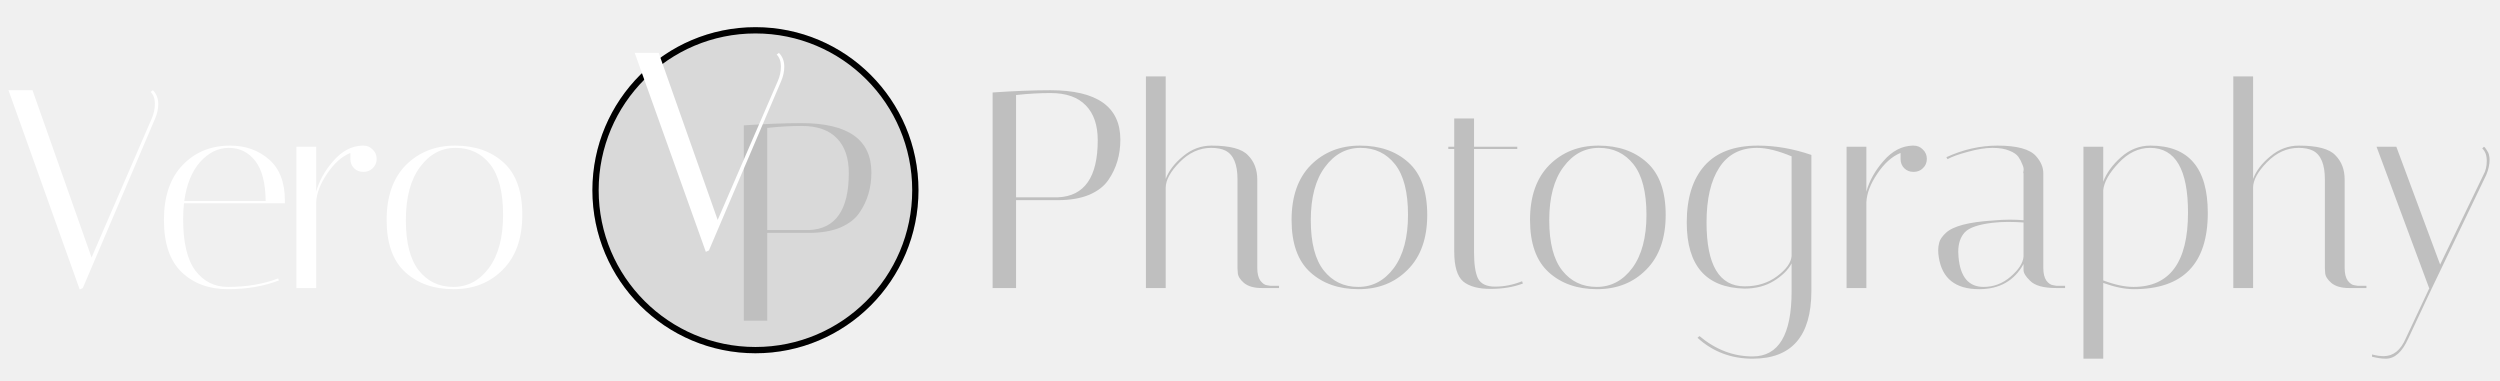
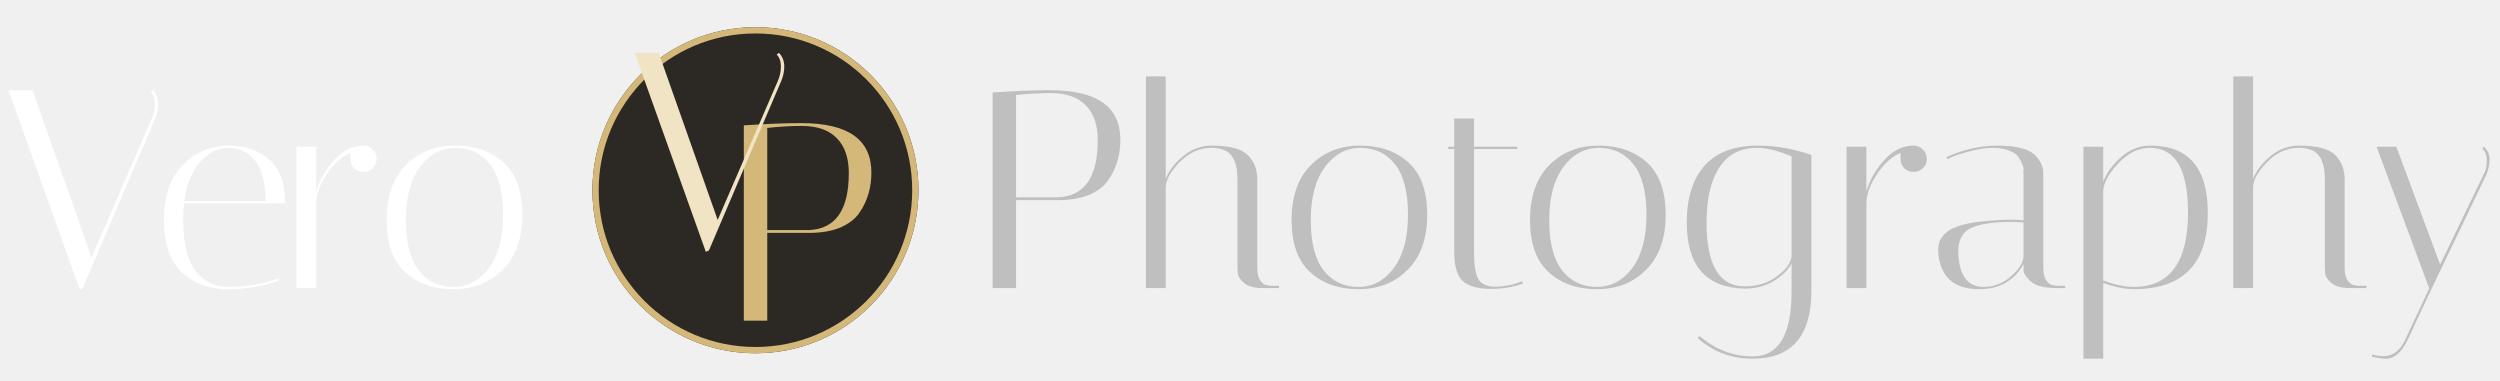
<svg xmlns="http://www.w3.org/2000/svg" width="460" height="70" viewBox="0 0 460 70" fill="none">
  <path d="M182.64 17.016C186.661 16.739 190.197 16.6 193.248 16.6C201.845 16.6 206.144 19.633 206.144 25.7C206.144 28.508 205.416 30.969 203.96 33.084C203.197 34.228 202.019 35.147 200.424 35.84C198.829 36.499 196.905 36.828 194.652 36.828H186.956V53H182.64V17.016ZM193.3 17.12C191.289 17.12 189.175 17.241 186.956 17.484V36.308H194.652C199.54 36.1 201.984 32.599 201.984 25.804C201.984 23.031 201.256 20.899 199.8 19.408C198.344 17.883 196.177 17.12 193.3 17.12ZM232.17 53C230.749 53 229.657 52.688 228.894 52.064C228.166 51.44 227.785 50.816 227.75 50.192L227.698 49.308V32.98C227.698 30.241 226.97 28.491 225.514 27.728C224.821 27.381 223.937 27.208 222.862 27.208C220.713 27.208 218.771 28.092 217.038 29.86C215.339 31.593 214.49 33.153 214.49 34.54V53H210.85V14.052H214.49V32.928C215.045 31.437 216.102 30.051 217.662 28.768C219.222 27.451 220.973 26.792 222.914 26.792C226.277 26.792 228.513 27.381 229.622 28.56C230.766 29.704 231.338 31.195 231.338 33.032V49.308C231.338 50.313 231.529 51.093 231.91 51.648C232.326 52.168 232.725 52.445 233.106 52.48L233.73 52.584H235.342V53H232.17ZM249.974 53.208C246.334 53.208 243.37 52.168 241.082 50.088C238.794 48.008 237.65 44.801 237.65 40.468C237.65 36.135 238.829 32.772 241.186 30.38C243.578 27.988 246.594 26.792 250.234 26.792C253.909 26.792 256.89 27.832 259.178 29.912C261.466 31.992 262.61 35.199 262.61 39.532C262.61 43.865 261.414 47.228 259.022 49.62C256.665 52.012 253.649 53.208 249.974 53.208ZM250.338 27.208C247.704 27.208 245.52 28.387 243.786 30.744C242.053 33.067 241.186 36.325 241.186 40.52C241.186 44.68 241.984 47.765 243.578 49.776C245.173 51.787 247.288 52.792 249.922 52.792C252.557 52.792 254.741 51.631 256.474 49.308C258.208 46.951 259.074 43.692 259.074 39.532C259.074 35.337 258.277 32.235 256.682 30.224C255.088 28.213 252.973 27.208 250.338 27.208ZM266.488 27.416V27H267.58V21.8H271.22V27H279.176V27.416H271.22V46.344C271.22 48.597 271.463 50.227 271.948 51.232C272.468 52.237 273.525 52.74 275.12 52.74C276.749 52.74 278.396 52.411 280.06 51.752L280.216 52.168C278.483 52.827 276.489 53.156 274.236 53.156C272.017 53.156 270.353 52.705 269.244 51.804C268.135 50.868 267.58 49.031 267.58 46.292V27.416H266.488ZM293.849 53.208C290.209 53.208 287.245 52.168 284.957 50.088C282.669 48.008 281.525 44.801 281.525 40.468C281.525 36.135 282.704 32.772 285.061 30.38C287.453 27.988 290.469 26.792 294.109 26.792C297.784 26.792 300.765 27.832 303.053 29.912C305.341 31.992 306.485 35.199 306.485 39.532C306.485 43.865 305.289 47.228 302.897 49.62C300.54 52.012 297.524 53.208 293.849 53.208ZM294.213 27.208C291.579 27.208 289.395 28.387 287.661 30.744C285.928 33.067 285.061 36.325 285.061 40.52C285.061 44.68 285.859 47.765 287.453 49.776C289.048 51.787 291.163 52.792 293.797 52.792C296.432 52.792 298.616 51.631 300.349 49.308C302.083 46.951 302.949 43.692 302.949 39.532C302.949 35.337 302.152 32.235 300.557 30.224C298.963 28.213 296.848 27.208 294.213 27.208ZM310.363 40.936C310.363 36.429 311.455 32.945 313.639 30.484C315.823 28.023 319.099 26.792 323.467 26.792C326.691 26.792 329.967 27.364 333.295 28.508V53.624C333.26 61.875 329.655 66 322.479 66C318.527 66 315.147 64.717 312.339 62.152L312.703 61.84C315.684 64.336 318.943 65.584 322.479 65.584C327.263 65.584 329.655 61.597 329.655 53.624V48.476C328.996 49.689 327.904 50.764 326.379 51.7C324.854 52.636 323.051 53.104 320.971 53.104C313.899 52.931 310.363 48.875 310.363 40.936ZM321.023 52.688C323.346 52.688 325.339 52.064 327.003 50.816C328.667 49.568 329.551 48.337 329.655 47.124V28.768C327.159 27.728 325.044 27.208 323.311 27.208C320.226 27.208 317.903 28.421 316.343 30.848C314.783 33.24 314.003 36.603 314.003 40.936C314.003 48.771 316.343 52.688 321.023 52.688ZM349.703 29.236V28.144C348.143 28.768 346.722 30.033 345.439 31.94C344.157 33.812 343.481 35.58 343.411 37.244V53H339.771V27H343.411V35.268C343.966 33.257 345.023 31.368 346.583 29.6C348.143 27.797 349.911 26.861 351.887 26.792H352.095C352.789 26.792 353.361 27.035 353.811 27.52C354.297 27.971 354.539 28.543 354.539 29.236C354.539 29.929 354.297 30.501 353.811 30.952C353.361 31.403 352.789 31.628 352.095 31.628C351.402 31.628 350.83 31.403 350.379 30.952C349.929 30.501 349.703 29.929 349.703 29.236ZM378.361 53C376.003 53 374.391 52.549 373.525 51.648C372.727 50.885 372.329 50.227 372.329 49.672V48.58C370.63 51.665 367.909 53.208 364.165 53.208C359.797 53.208 357.318 51.232 356.729 47.28C356.659 46.864 356.625 46.448 356.625 46.032C356.625 45.581 356.694 45.096 356.833 44.576C356.971 44.056 357.37 43.484 358.029 42.86C359.346 41.612 362.241 40.849 366.713 40.572C367.822 40.468 368.845 40.416 369.781 40.416C370.717 40.416 371.566 40.451 372.329 40.52V31.888C372.259 31.853 372.259 31.697 372.329 31.42C372.398 31.108 372.329 30.727 372.121 30.276C371.947 29.791 371.705 29.323 371.393 28.872C371.081 28.421 370.526 28.04 369.729 27.728C368.931 27.381 367.891 27.208 366.609 27.208C365.326 27.208 363.818 27.451 362.085 27.936C360.386 28.387 359.138 28.837 358.341 29.288L358.133 28.924C361.218 27.503 364.355 26.792 367.545 26.792C371.115 26.792 373.473 27.433 374.617 28.716C375.518 29.721 375.969 30.779 375.969 31.888V49.308C375.969 50.313 376.159 51.093 376.541 51.648C376.957 52.168 377.373 52.445 377.789 52.48L378.361 52.584H379.973V53H378.361ZM364.997 52.792C366.834 52.792 368.481 52.168 369.937 50.92C371.427 49.637 372.225 48.407 372.329 47.228V40.936C371.393 40.867 370.439 40.832 369.469 40.832C368.533 40.832 367.597 40.884 366.661 40.988C364.026 41.3 362.31 41.889 361.513 42.756C360.715 43.623 360.317 44.819 360.317 46.344C360.317 46.621 360.334 46.933 360.369 47.28C360.681 50.955 362.223 52.792 364.997 52.792ZM383.354 27H386.994V33.448C387.583 31.853 388.675 30.345 390.27 28.924C391.865 27.503 393.667 26.792 395.678 26.792C402.715 26.792 406.234 30.917 406.234 39.168C406.234 48.528 401.693 53.208 392.61 53.208C390.981 53.208 389.109 52.827 386.994 52.064V66H383.354V27ZM395.626 27.208C393.477 27.208 391.535 28.144 389.802 30.016C388.069 31.853 387.133 33.517 386.994 35.008V51.596C389.109 52.393 390.963 52.792 392.558 52.792C399.249 52.792 402.594 48.233 402.594 39.116C402.594 31.177 400.271 27.208 395.626 27.208ZM432.248 53C430.827 53 429.735 52.688 428.972 52.064C428.244 51.44 427.863 50.816 427.828 50.192L427.776 49.308V32.98C427.776 30.241 427.048 28.491 425.592 27.728C424.899 27.381 424.015 27.208 422.94 27.208C420.791 27.208 418.849 28.092 417.116 29.86C415.417 31.593 414.568 33.153 414.568 34.54V53H410.928V14.052H414.568V32.928C415.123 31.437 416.18 30.051 417.74 28.768C419.3 27.451 421.051 26.792 422.992 26.792C426.355 26.792 428.591 27.381 429.7 28.56C430.844 29.704 431.416 31.195 431.416 33.032V49.308C431.416 50.313 431.607 51.093 431.988 51.648C432.404 52.168 432.803 52.445 433.184 52.48L433.808 52.584H435.42V53H432.248ZM443.109 62.308C441.999 64.769 440.63 66 439.001 66C438.273 66 437.423 65.879 436.453 65.636V65.22C437.25 65.428 437.961 65.532 438.585 65.532C440.353 65.532 441.705 64.457 442.641 62.308L447.009 53H446.957L437.285 27H440.925L448.985 48.684L456.941 32.2C457.357 31.472 457.565 30.605 457.565 29.6C457.565 28.595 457.287 27.832 456.733 27.312L457.045 27C457.183 27.069 457.357 27.277 457.565 27.624C457.807 27.971 457.946 28.283 457.981 28.56C458.05 28.837 458.085 29.097 458.085 29.34C458.085 30.276 457.877 31.229 457.461 32.2L447.477 53L443.109 62.308Z" fill="#BFBFBF" />
  <path d="M28.132 16.6C28.791 17.259 29.12 18.108 29.12 19.148C29.12 20.015 28.929 20.899 28.548 21.8L15.236 53L14.664 53.26L1.56 16.6H5.98L16.848 47.384L27.924 21.8C28.305 20.933 28.496 20.032 28.496 19.096C28.496 18.16 28.236 17.432 27.716 16.912L28.132 16.6ZM33.698 40.312C33.698 44.611 34.443 47.765 35.934 49.776C37.459 51.787 39.453 52.792 41.914 52.792C45.381 52.792 48.466 52.272 51.17 51.232L51.326 51.596C48.553 52.671 45.415 53.208 41.914 53.208C38.447 53.208 35.622 52.168 33.438 50.088C31.254 48.008 30.162 44.801 30.162 40.468C30.162 36.135 31.306 32.772 33.594 30.38C35.882 27.988 38.794 26.792 42.33 26.792C45.173 26.792 47.565 27.641 49.506 29.34C51.447 31.039 52.418 33.552 52.418 36.88C52.418 37.053 52.418 37.227 52.418 37.4H33.854C33.75 38.336 33.698 39.307 33.698 40.312ZM48.882 36.984C48.847 33.656 48.206 31.195 46.958 29.6C45.71 28.005 44.098 27.208 42.122 27.208C40.146 27.208 38.378 28.075 36.818 29.808C35.293 31.541 34.322 33.933 33.906 36.984H48.882ZM64.469 29.236V28.144C62.909 28.768 61.488 30.033 60.205 31.94C58.922 33.812 58.246 35.58 58.177 37.244V53H54.537V27H58.177V35.268C58.732 33.257 59.789 31.368 61.349 29.6C62.909 27.797 64.677 26.861 66.653 26.792H66.861C67.554 26.792 68.126 27.035 68.577 27.52C69.062 27.971 69.305 28.543 69.305 29.236C69.305 29.929 69.062 30.501 68.577 30.952C68.126 31.403 67.554 31.628 66.861 31.628C66.168 31.628 65.596 31.403 65.145 30.952C64.694 30.501 64.469 29.929 64.469 29.236ZM83.466 53.208C79.826 53.208 76.862 52.168 74.575 50.088C72.287 48.008 71.142 44.801 71.142 40.468C71.142 36.135 72.321 32.772 74.678 30.38C77.07 27.988 80.087 26.792 83.727 26.792C87.401 26.792 90.382 27.832 92.671 29.912C94.959 31.992 96.103 35.199 96.103 39.532C96.103 43.865 94.906 47.228 92.514 49.62C90.157 52.012 87.141 53.208 83.466 53.208ZM83.831 27.208C81.196 27.208 79.012 28.387 77.278 30.744C75.545 33.067 74.678 36.325 74.678 40.52C74.678 44.68 75.476 47.765 77.07 49.776C78.665 51.787 80.78 52.792 83.415 52.792C86.049 52.792 88.233 51.631 89.966 49.308C91.7 46.951 92.567 43.692 92.567 39.532C92.567 35.337 91.769 32.235 90.174 30.224C88.58 28.213 86.465 27.208 83.831 27.208Z" fill="#FFFFFF" />
  <g clip-path="url(#clip0_15_34)">
-     <path d="M169 35C169 51.569 155.569 65 139 65C122.431 65 109 51.569 109 35C109 18.431 122.431 5 139 5C155.569 5 169 18.431 169 35Z" fill="#D3D3D3" fill-opacity="0.8" />
-     <path d="M168.423 35C168.423 51.25 155.25 64.423 139 64.423C122.75 64.423 109.577 51.25 109.577 35C109.577 18.75 122.75 5.577 139 5.577C155.25 5.577 168.423 18.75 168.423 35Z" stroke="black" stroke-width="1.154" />
-     <path d="M136.865 23.069C140.881 22.792 144.412 22.654 147.458 22.654C156.042 22.654 160.335 25.683 160.335 31.74C160.335 34.544 159.608 37.002 158.154 39.114C157.392 40.256 156.215 41.173 154.623 41.865C153.031 42.523 151.11 42.852 148.86 42.852H141.175V59H136.865V23.069ZM147.51 23.173C145.502 23.173 143.39 23.294 141.175 23.537V42.333H148.86C153.74 42.125 156.181 38.629 156.181 31.844C156.181 29.075 155.454 26.946 154 25.458C152.546 23.935 150.383 23.173 147.51 23.173Z" fill="#BFBFBF" />
-     <path d="M143.321 9.731C143.979 10.389 144.308 11.236 144.308 12.275C144.308 13.14 144.117 14.023 143.737 14.923L130.444 46.077L129.873 46.337L116.788 9.731H121.202L132.054 40.469L143.113 14.923C143.494 14.058 143.685 13.158 143.685 12.223C143.685 11.289 143.425 10.562 142.906 10.042L143.321 9.731Z" fill="#FFFFFF" />
+     <path d="M169 35C169 51.569 155.569 65 139 65C122.431 65 109 51.569 109 35C109 18.431 122.431 5 139 5C155.569 5 169 18.431 169 35Z" fill="#2c2925" />
+     <path d="M168.423 35C168.423 51.25 155.25 64.423 139 64.423C122.75 64.423 109.577 51.25 109.577 35C109.577 18.75 122.75 5.577 139 5.577C155.25 5.577 168.423 18.75 168.423 35Z" stroke="#d4b87a" stroke-width="1.154" />
+     <path d="M136.865 23.069C140.881 22.792 144.412 22.654 147.458 22.654C156.042 22.654 160.335 25.683 160.335 31.74C160.335 34.544 159.608 37.002 158.154 39.114C157.392 40.256 156.215 41.173 154.623 41.865C153.031 42.523 151.11 42.852 148.86 42.852H141.175V59H136.865V23.069ZM147.51 23.173C145.502 23.173 143.39 23.294 141.175 23.537V42.333H148.86C153.74 42.125 156.181 38.629 156.181 31.844C156.181 29.075 155.454 26.946 154 25.458C152.546 23.935 150.383 23.173 147.51 23.173Z" fill="#d4b87a" />
+     <path d="M143.321 9.731C143.979 10.389 144.308 11.236 144.308 12.275C144.308 13.14 144.117 14.023 143.737 14.923L130.444 46.077L129.873 46.337L116.788 9.731H121.202L132.054 40.469L143.113 14.923C143.494 14.058 143.685 13.158 143.685 12.223C143.685 11.289 143.425 10.562 142.906 10.042L143.321 9.731Z" fill="#f0e4c4" />
  </g>
  <defs>
    <clipPath id="clip0_15_34">
      <rect width="60" height="60" fill="white" transform="translate(109 5)" />
    </clipPath>
  </defs>
</svg>
